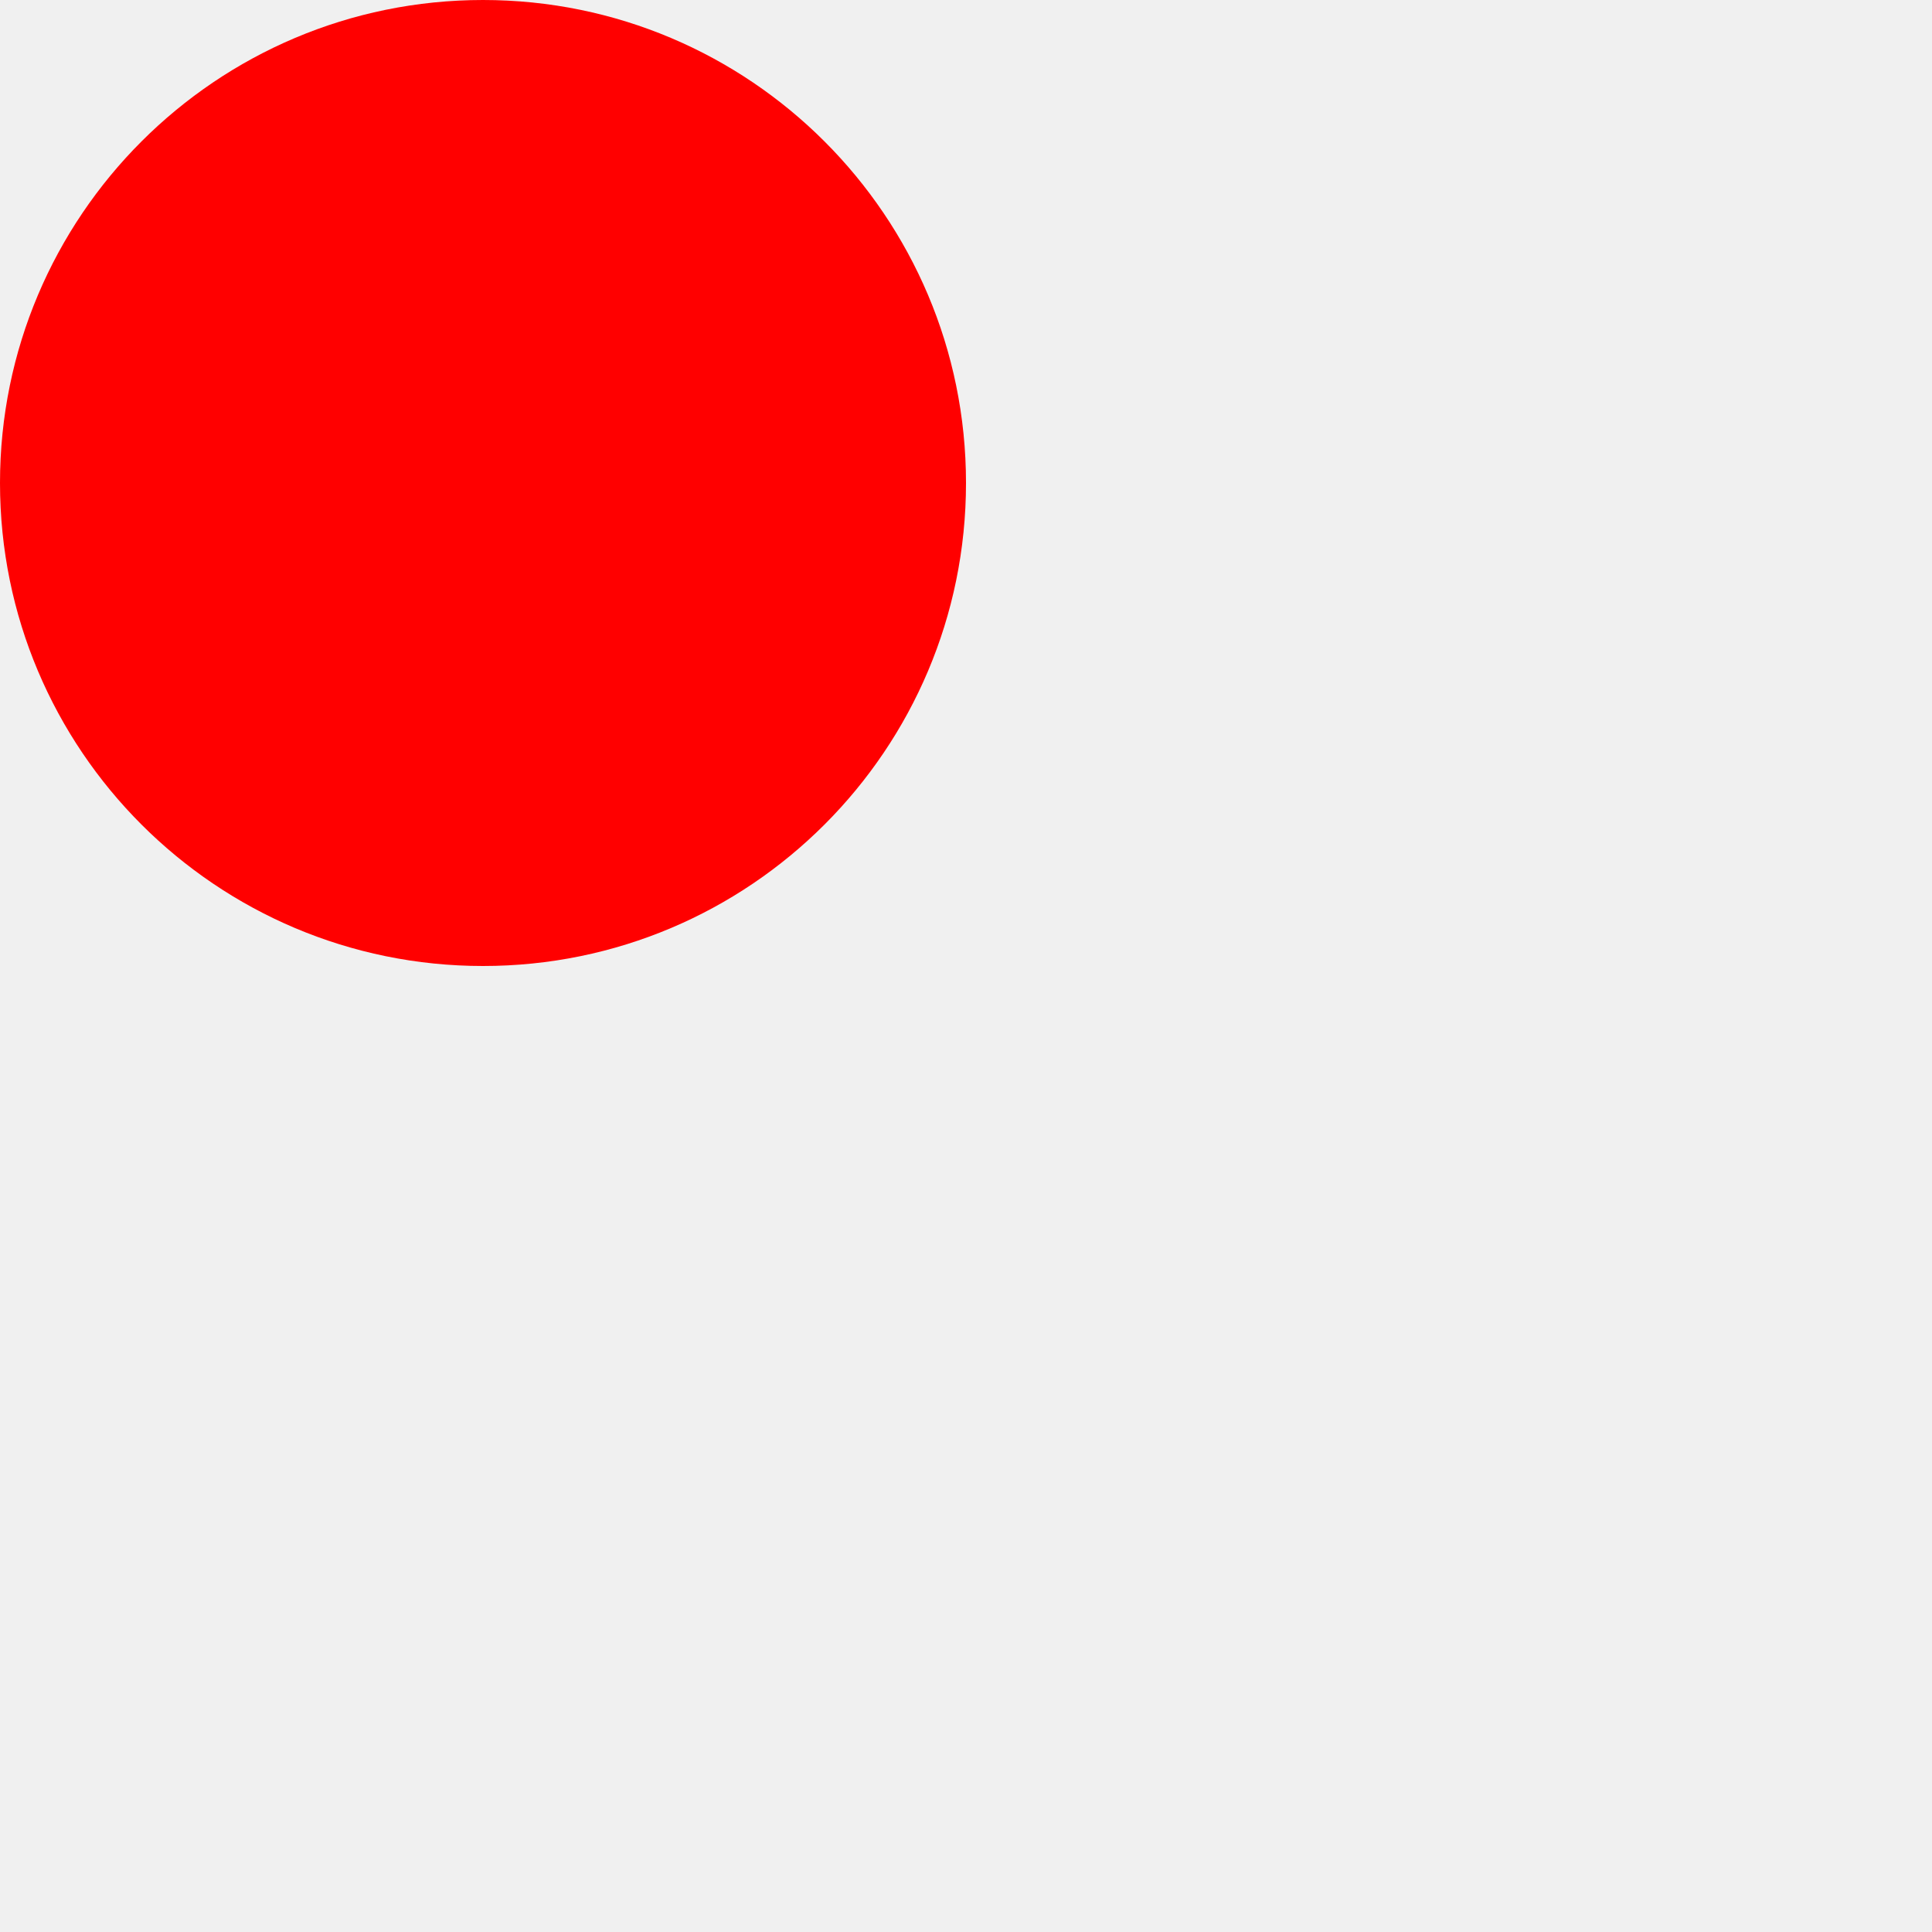
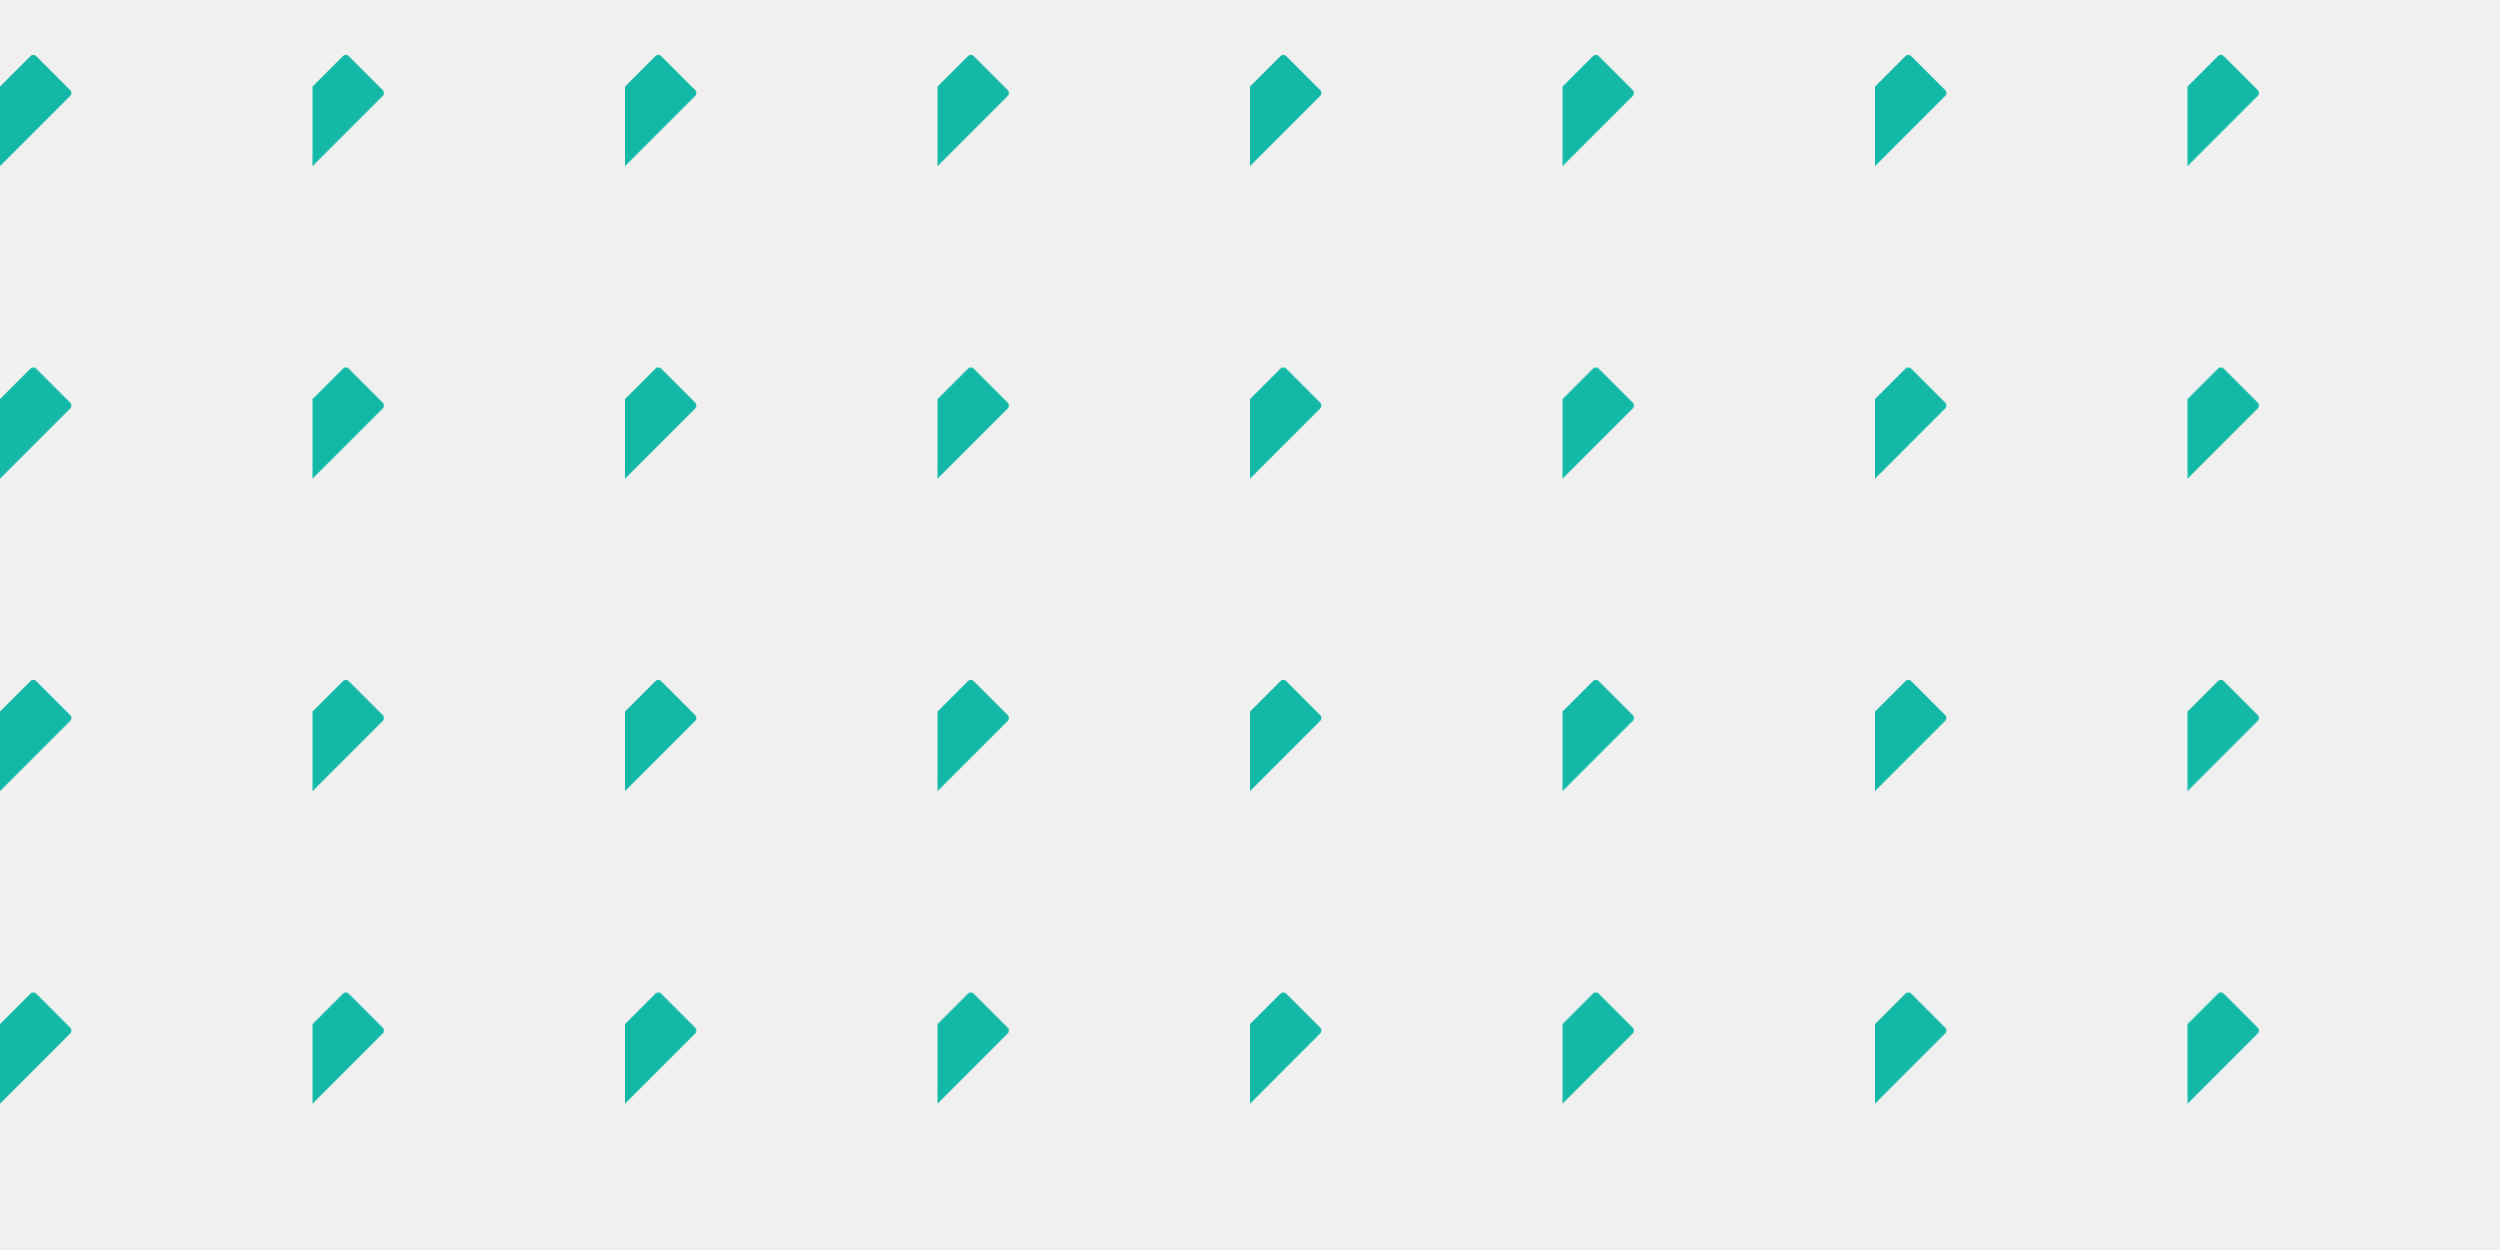
- <svg>
+ <svg xmlns="http://www.w3.org/2000/svg" width="400" height="200">
  <defs>
-     <mask id="mask2" x="0" y="0" width="100" height="100">
-       <circle cx="25" cy="25" r="25" fill="white" />
-     </mask>
+     <pattern id="circlePattern" x="0" y="0" width="50" height="50" patternUnits="userSpaceOnUse">
+       <rect width="9" height="18" x="10" y="10" fill="#14b8a6" rx=".636" transform="rotate(45 9.452 3.63)" />
+     </pattern>
  </defs>
-   <rect x="0" y="0" width="100" height="100" fill="#ff0000" mask="url(#mask2)" />
+   <rect width="400" height="200" fill="url(#circlePattern)" />
</svg>
